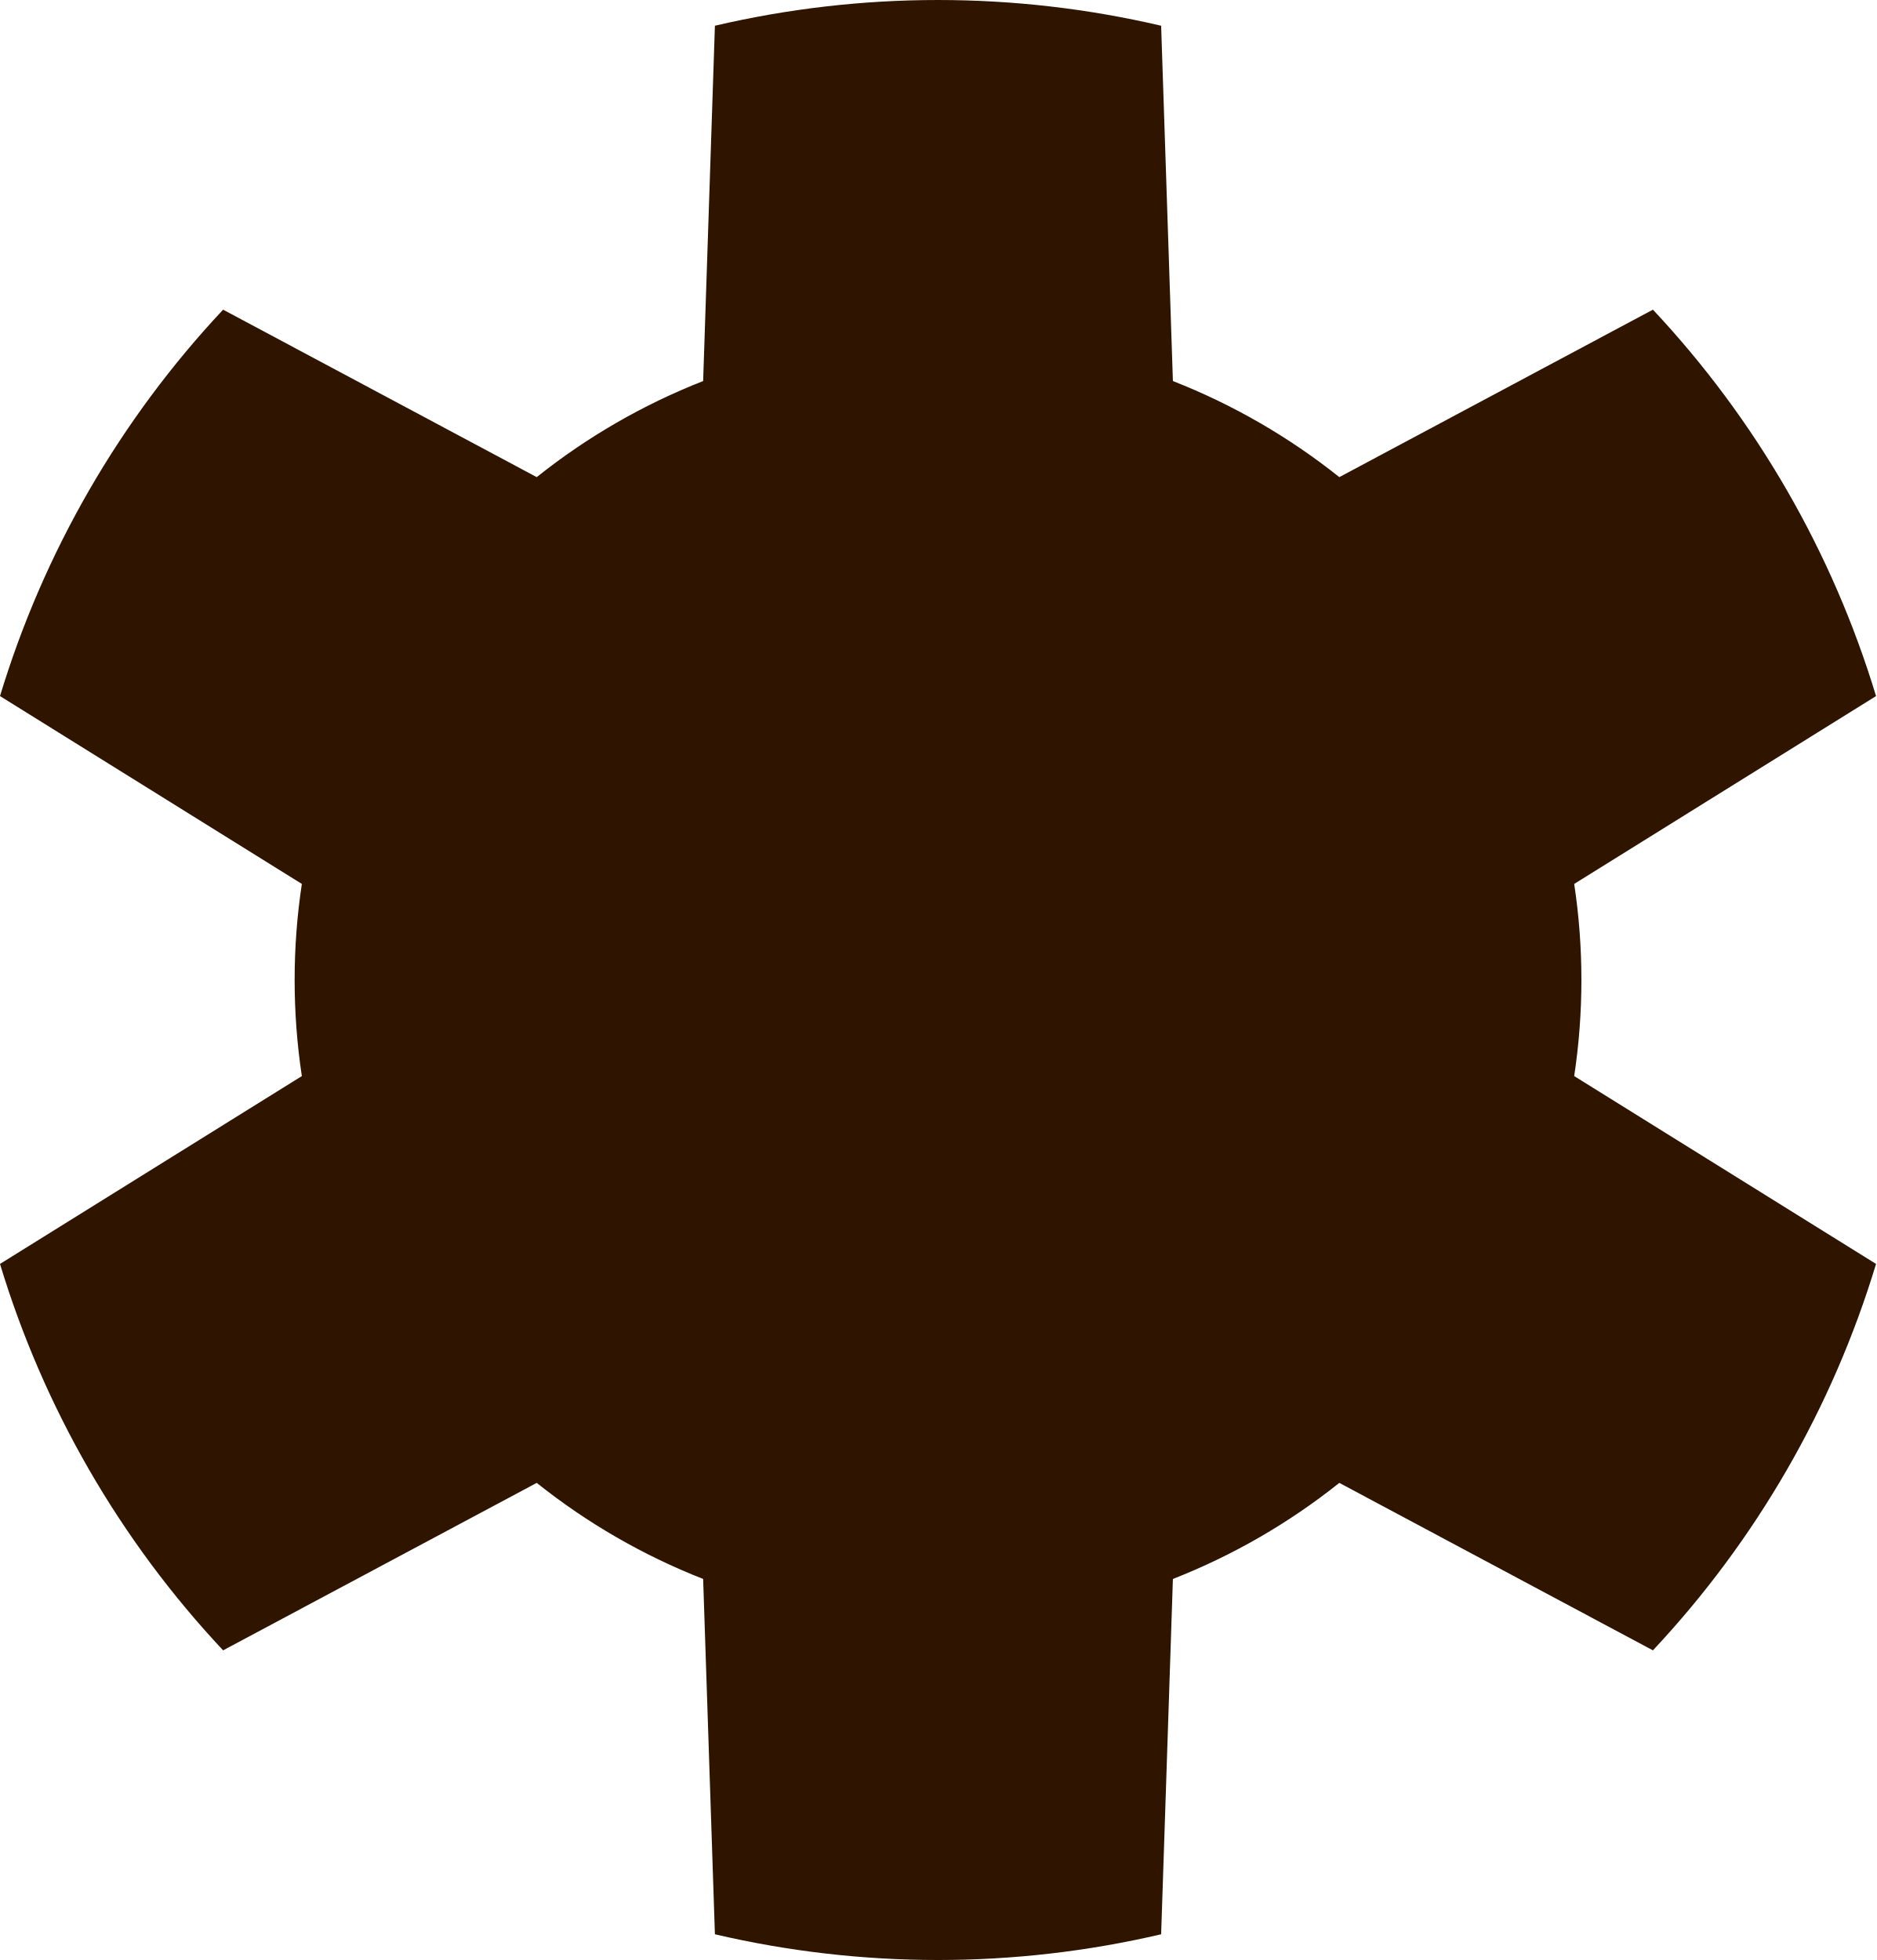
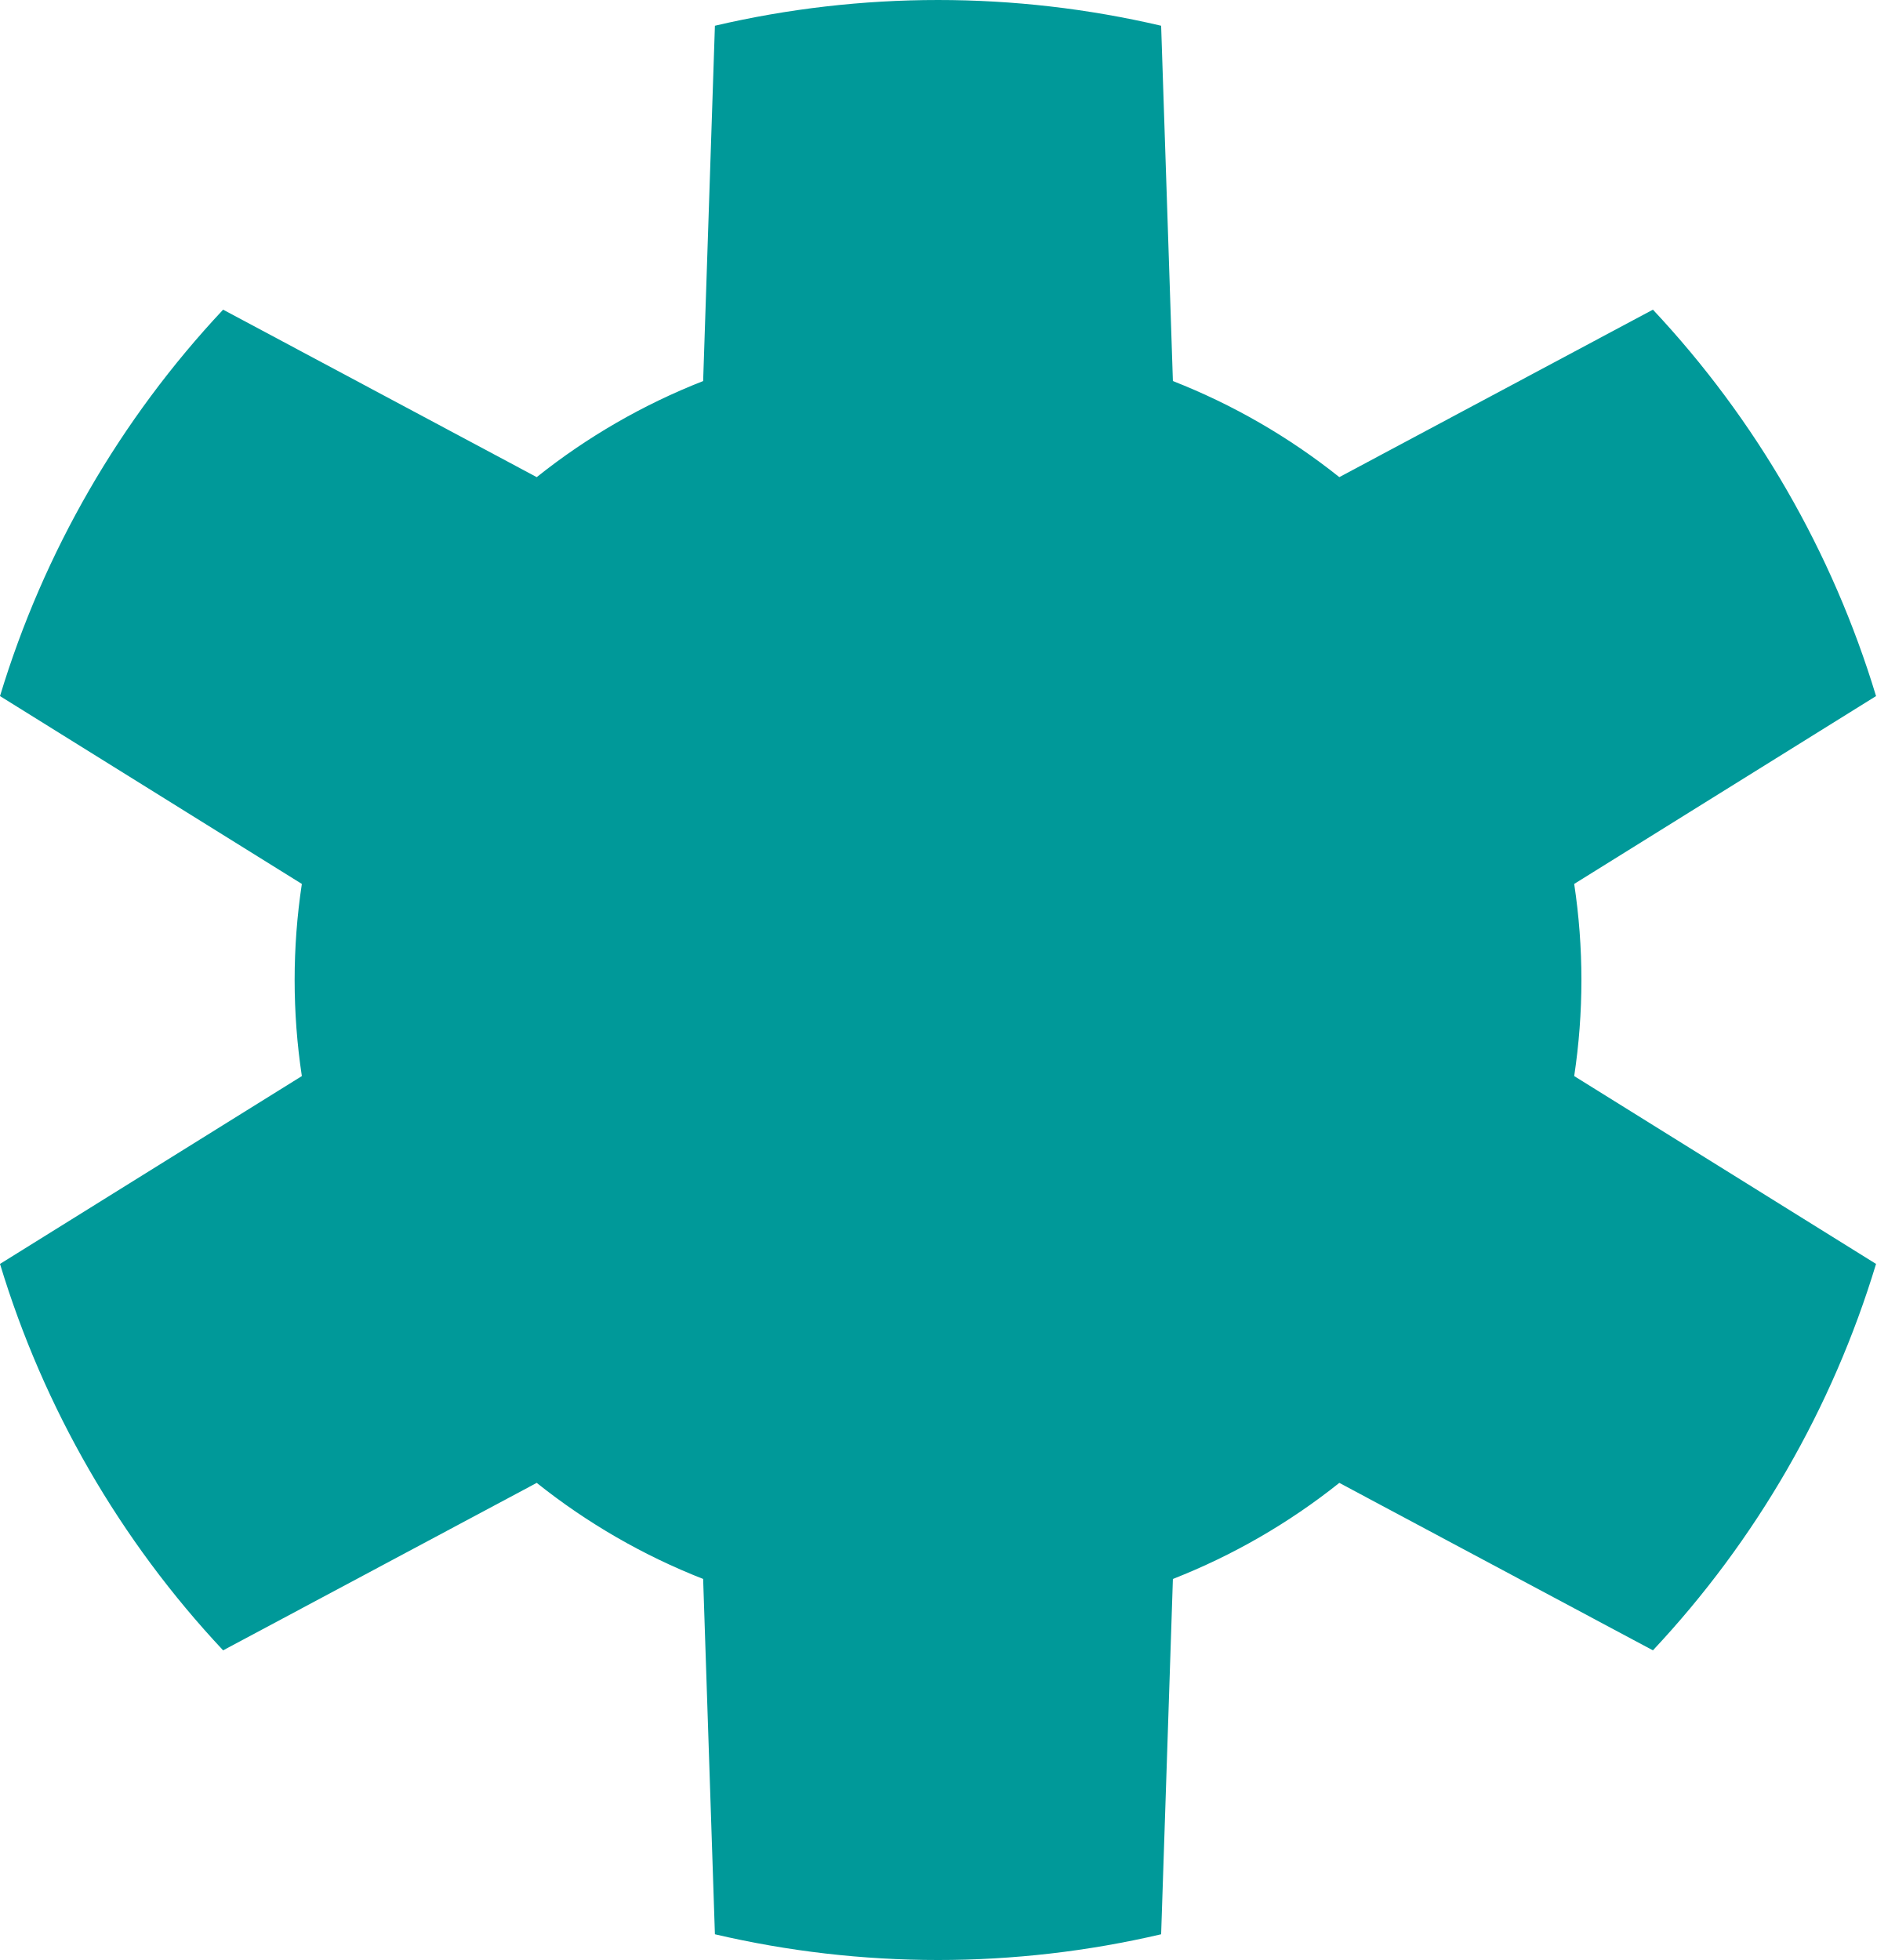
<svg xmlns="http://www.w3.org/2000/svg" width="100%" height="100%" viewBox="0 0 383 400" version="1.1" xml:space="preserve" style="fill-rule:evenodd;clip-rule:evenodd;stroke-linejoin:round;stroke-miterlimit:1.414;">
  <g transform="matrix(1,0,0,1,-80.6962,-539.261)">
    <g transform="matrix(0.8,0,0,0.8,-25.3826,-47.532)">
-       <g transform="matrix(-0.611873,0,0,0.615868,725.656,674.163)">
-         <g id="cog2">
-           <path id="gear2" d="M671.206,106.993C610.021,92.781 546.361,92.781 485.176,106.993L480.271,254.169C455.269,263.909 431.882,277.324 410.891,293.966L280.148,224.598C237.167,270.136 205.337,324.91 187.133,384.66L312.971,462.468C308.96,488.85 308.96,515.681 312.971,542.062L187.133,619.871C205.337,679.621 237.167,734.394 280.148,779.932L410.891,710.565C431.882,727.206 455.269,740.621 480.271,750.361L485.176,897.538C546.361,911.75 610.021,911.75 671.206,897.538L676.111,750.361C701.112,740.621 724.5,727.206 745.491,710.565L876.234,779.932C919.215,734.394 951.044,679.621 969.249,619.871L843.411,542.062C847.421,515.681 847.421,488.85 843.411,462.468L969.249,384.66C951.044,324.91 919.215,270.136 876.234,224.598L745.491,293.966C724.5,277.324 701.112,263.909 676.111,254.169L671.206,106.993Z" style="fill:rgb(47,21,0);" />
-         </g>
+       <g id="gear2" transform="matrix(-0.611873,0,0,0.615868,725.656,674.163)">
+         <path d="M671.206,106.993C610.021,92.781 546.361,92.781 485.176,106.993L480.271,254.169C455.269,263.909 431.882,277.324 410.891,293.966L280.148,224.598C237.167,270.136 205.337,324.91 187.133,384.66L312.971,462.468C308.96,488.85 308.96,515.681 312.971,542.062L187.133,619.871C205.337,679.621 237.167,734.394 280.148,779.932L410.891,710.565C431.882,727.206 455.269,740.621 480.271,750.361L485.176,897.538C546.361,911.75 610.021,911.75 671.206,897.538L676.111,750.361C701.112,740.621 724.5,727.206 745.491,710.565L876.234,779.932C919.215,734.394 951.044,679.621 969.249,619.871L843.411,542.062C847.421,515.681 847.421,488.85 843.411,462.468L969.249,384.66C951.044,324.91 919.215,270.136 876.234,224.598L745.491,293.966C724.5,277.324 701.112,263.909 676.111,254.169L671.206,106.993Z" style="fill:rgb(0,153,153);" />
      </g>
    </g>
  </g>
</svg>
